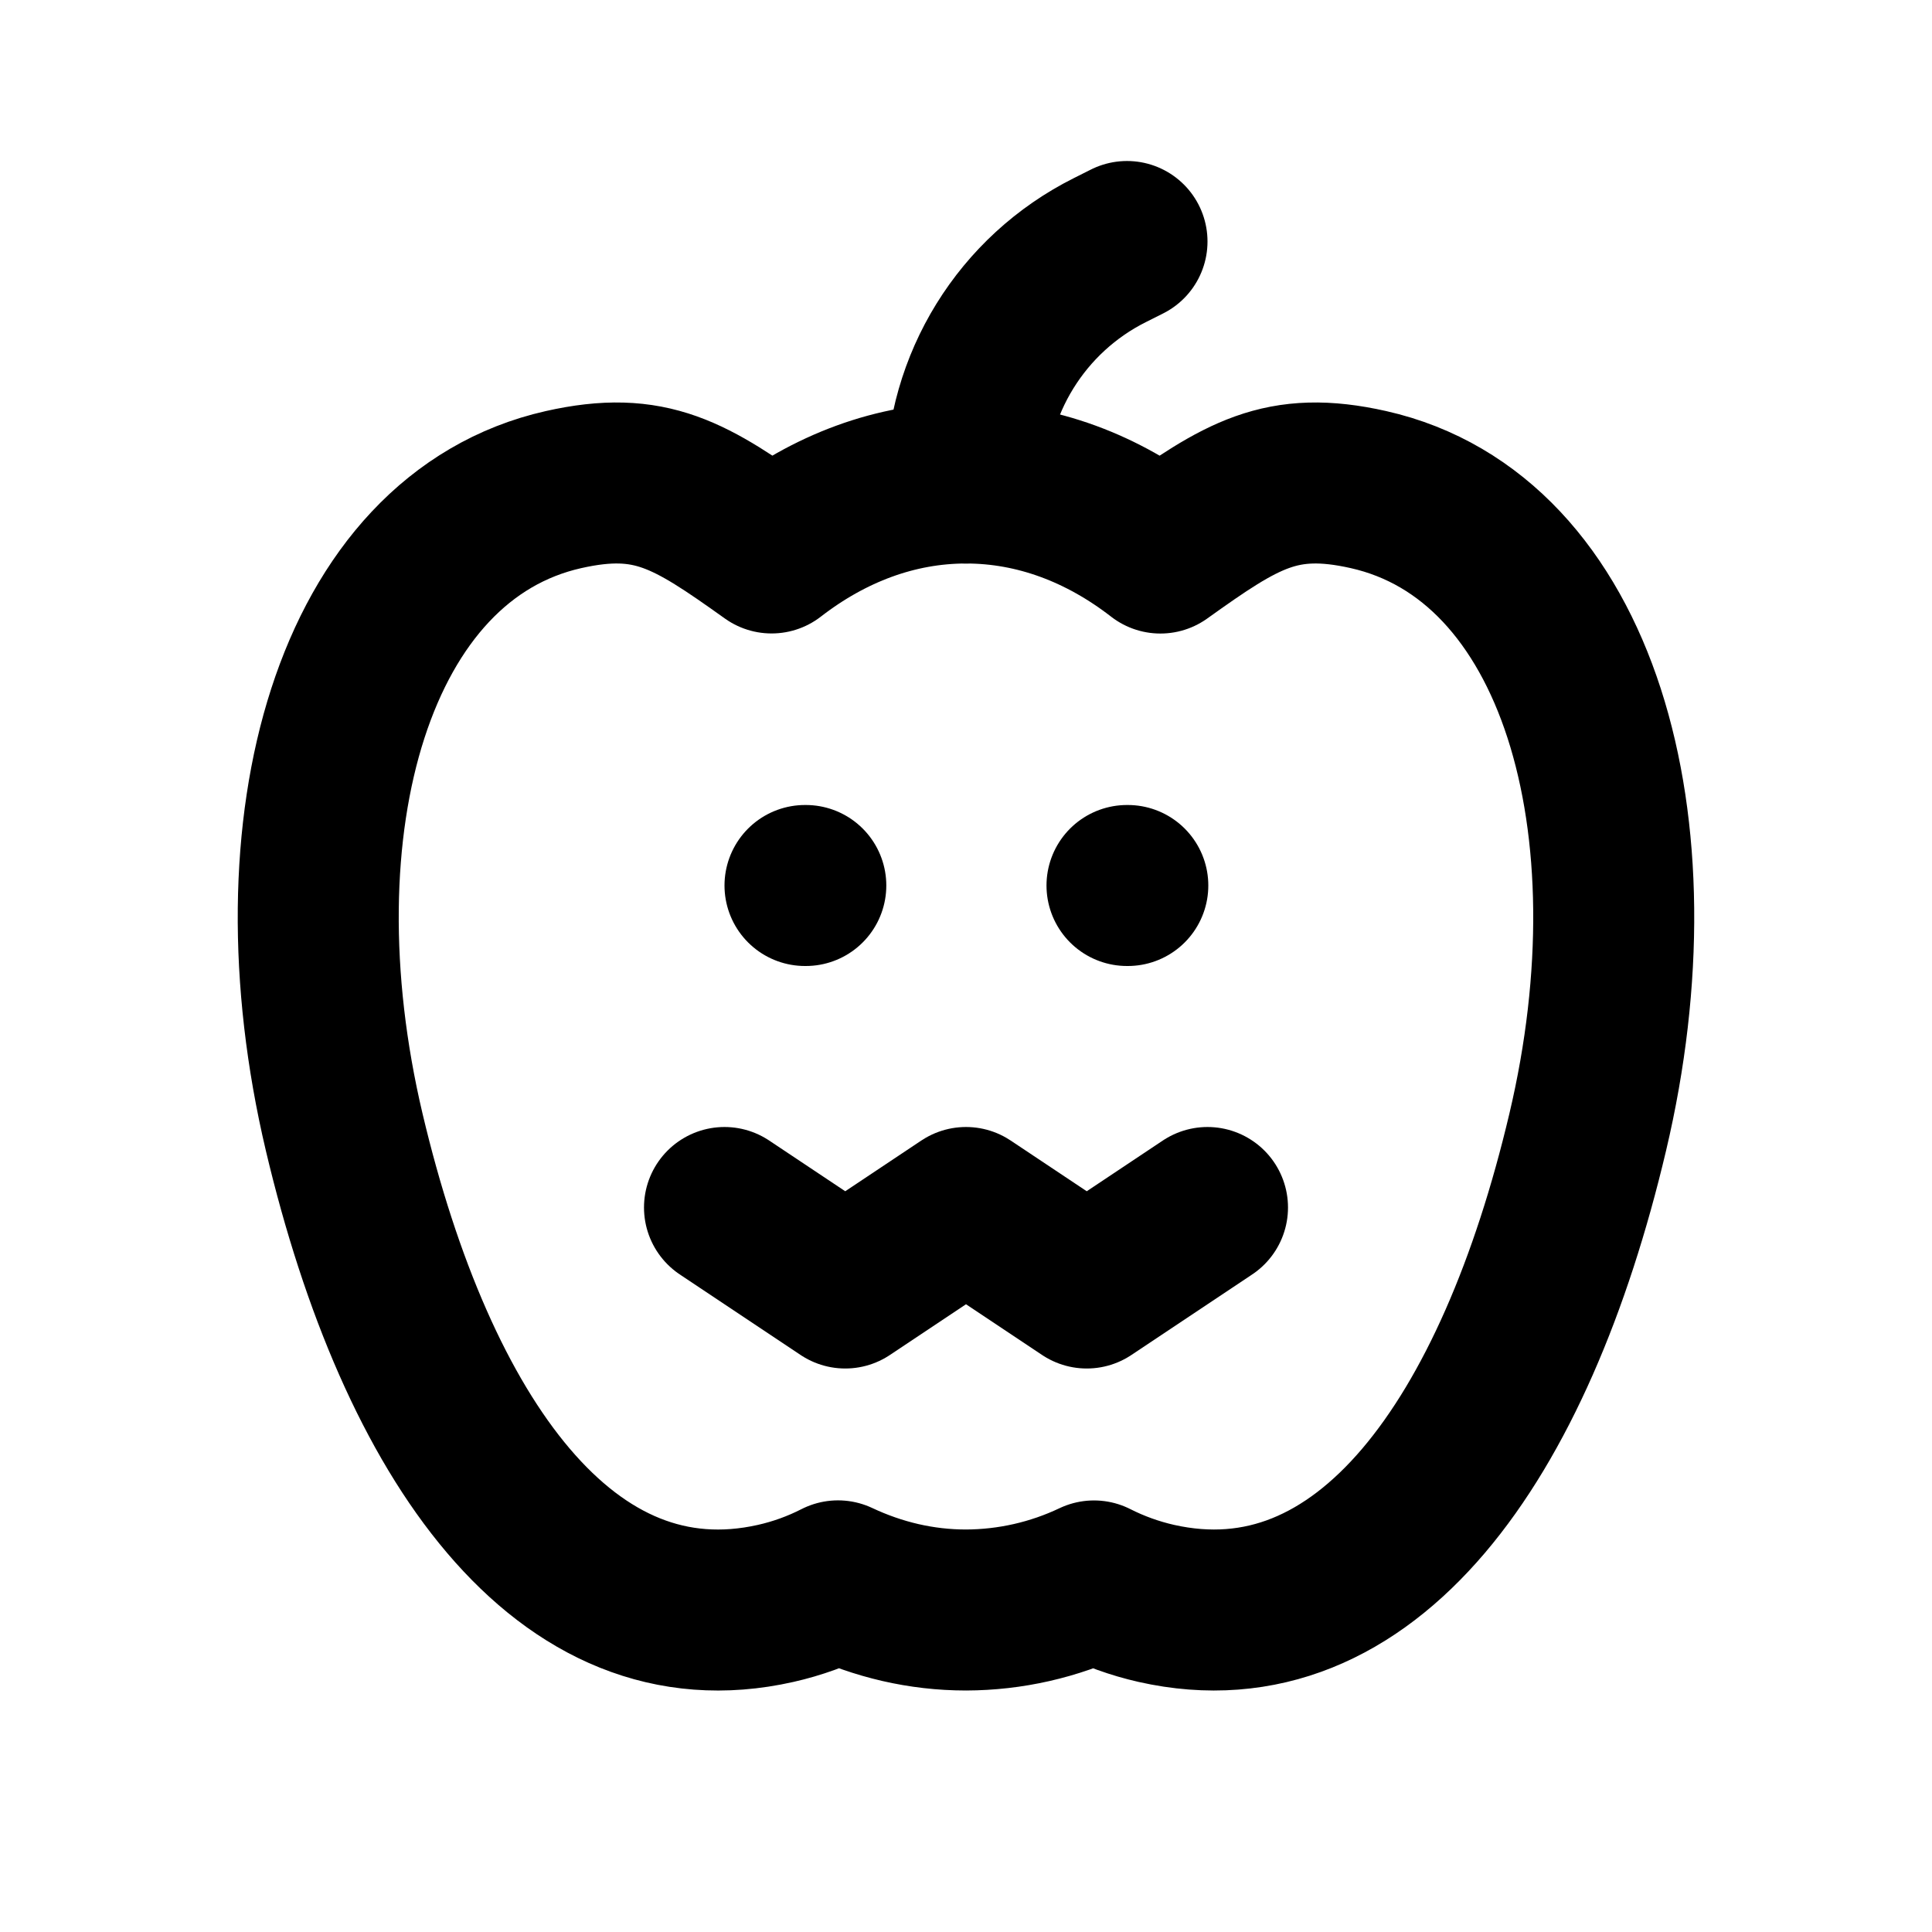
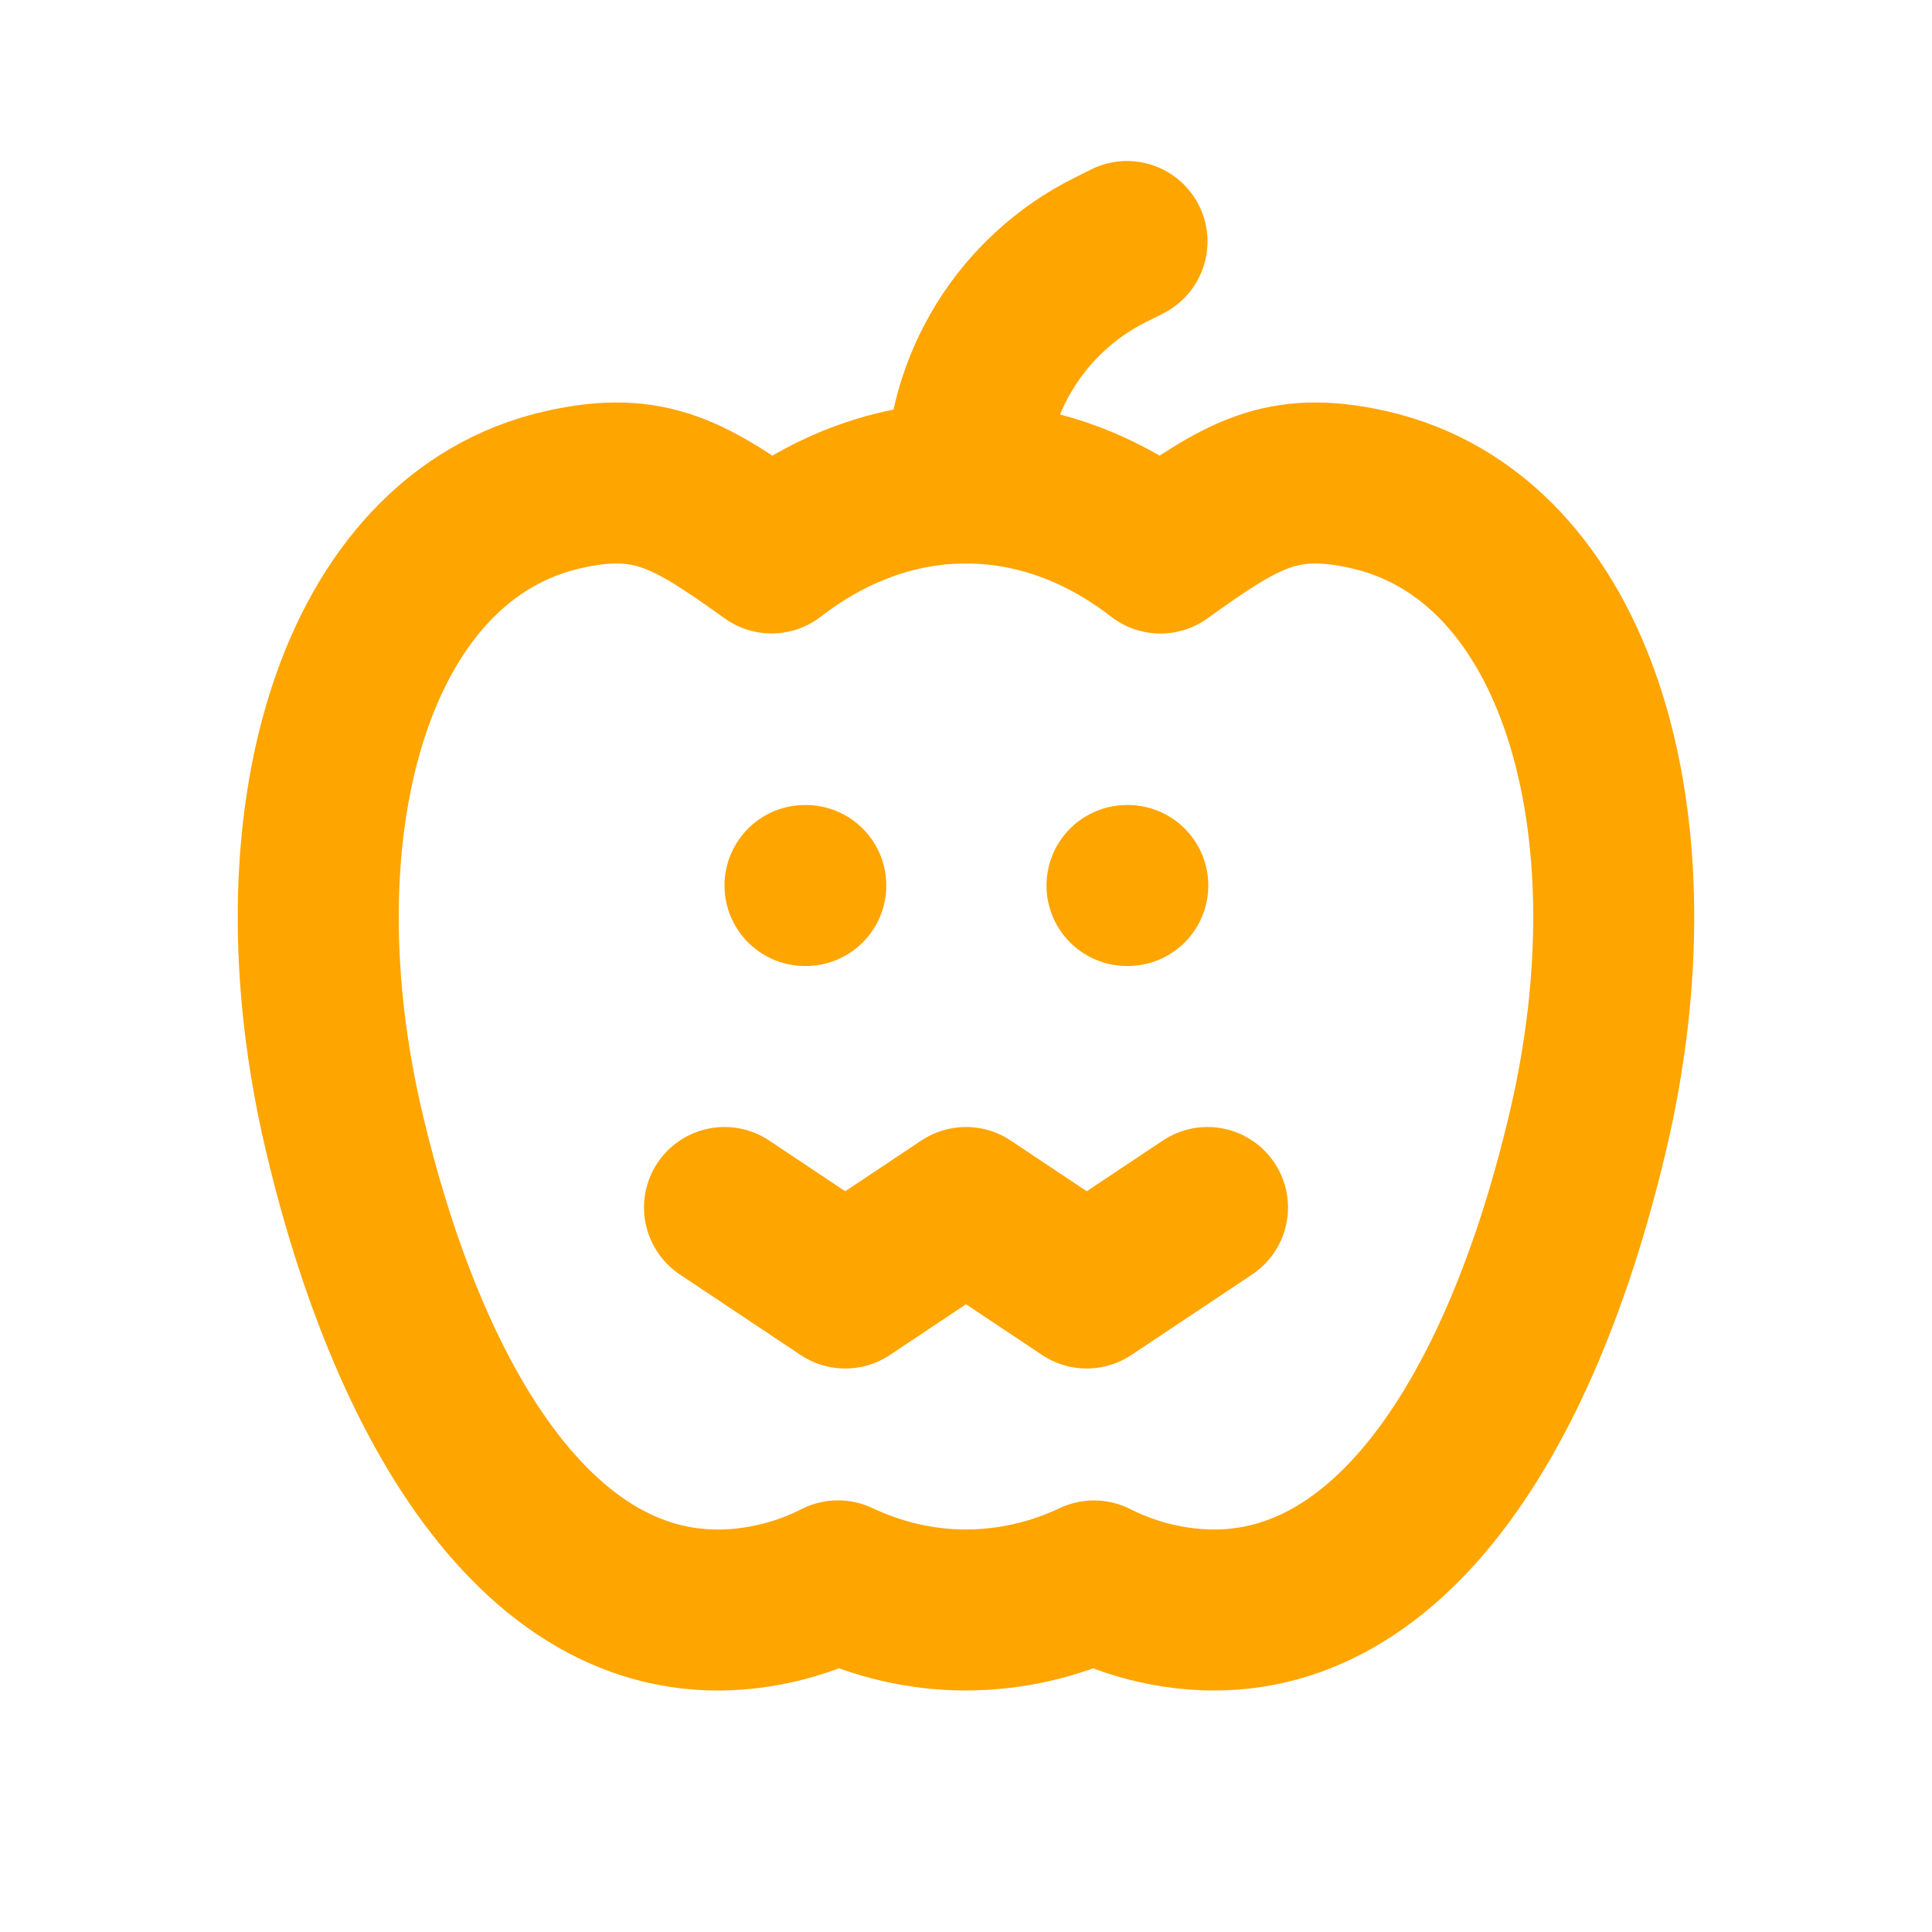
- <svg xmlns="http://www.w3.org/2000/svg" width="24" height="24" viewBox="0 0 24 24" fill="none" stroke="currentColor" stroke-width="2" stroke-linecap="round" stroke-linejoin="round" class="icon icon-tabler icons-tabler-outline icon-tabler-pumpkin-scary">
+ <svg xmlns="http://www.w3.org/2000/svg" width="24" height="24" viewBox="0 0 24 24" fill="none" stroke="#FFA500" stroke-width="2" stroke-linecap="round" stroke-linejoin="round" class="icon icon-tabler icons-tabler-outline icon-tabler-pumpkin-scary" style="">
  <path stroke="none" d="M0 0h24v24H0z" fill="none" />
  <path d="M9 15l1.5 1l1.5 -1l1.5 1l1.5 -1" />
  <path d="M10 11h.01" />
  <path d="M14 11h.01" />
  <path d="M17 6.082c2.609 .588 3.627 4.162 2.723 7.983c-.903 3.82 -2.75 6.44 -5.359 5.853a3.355 3.355 0 0 1 -.774 -.279a3.728 3.728 0 0 1 -1.59 .361c-.556 0 -1.09 -.127 -1.59 -.362a3.296 3.296 0 0 1 -.774 .28c-2.609 .588 -4.456 -2.033 -5.36 -5.853c-.903 -3.82 .115 -7.395 2.724 -7.983c1.085 -.244 1.575 .066 2.585 .787c.716 -.554 1.54 -.869 2.415 -.869c.876 0 1.699 .315 2.415 .87c1.01 -.722 1.5 -1.032 2.585 -.788z" />
  <path d="M12 6c0 -1.226 .693 -2.346 1.789 -2.894l.211 -.106" />
</svg>
